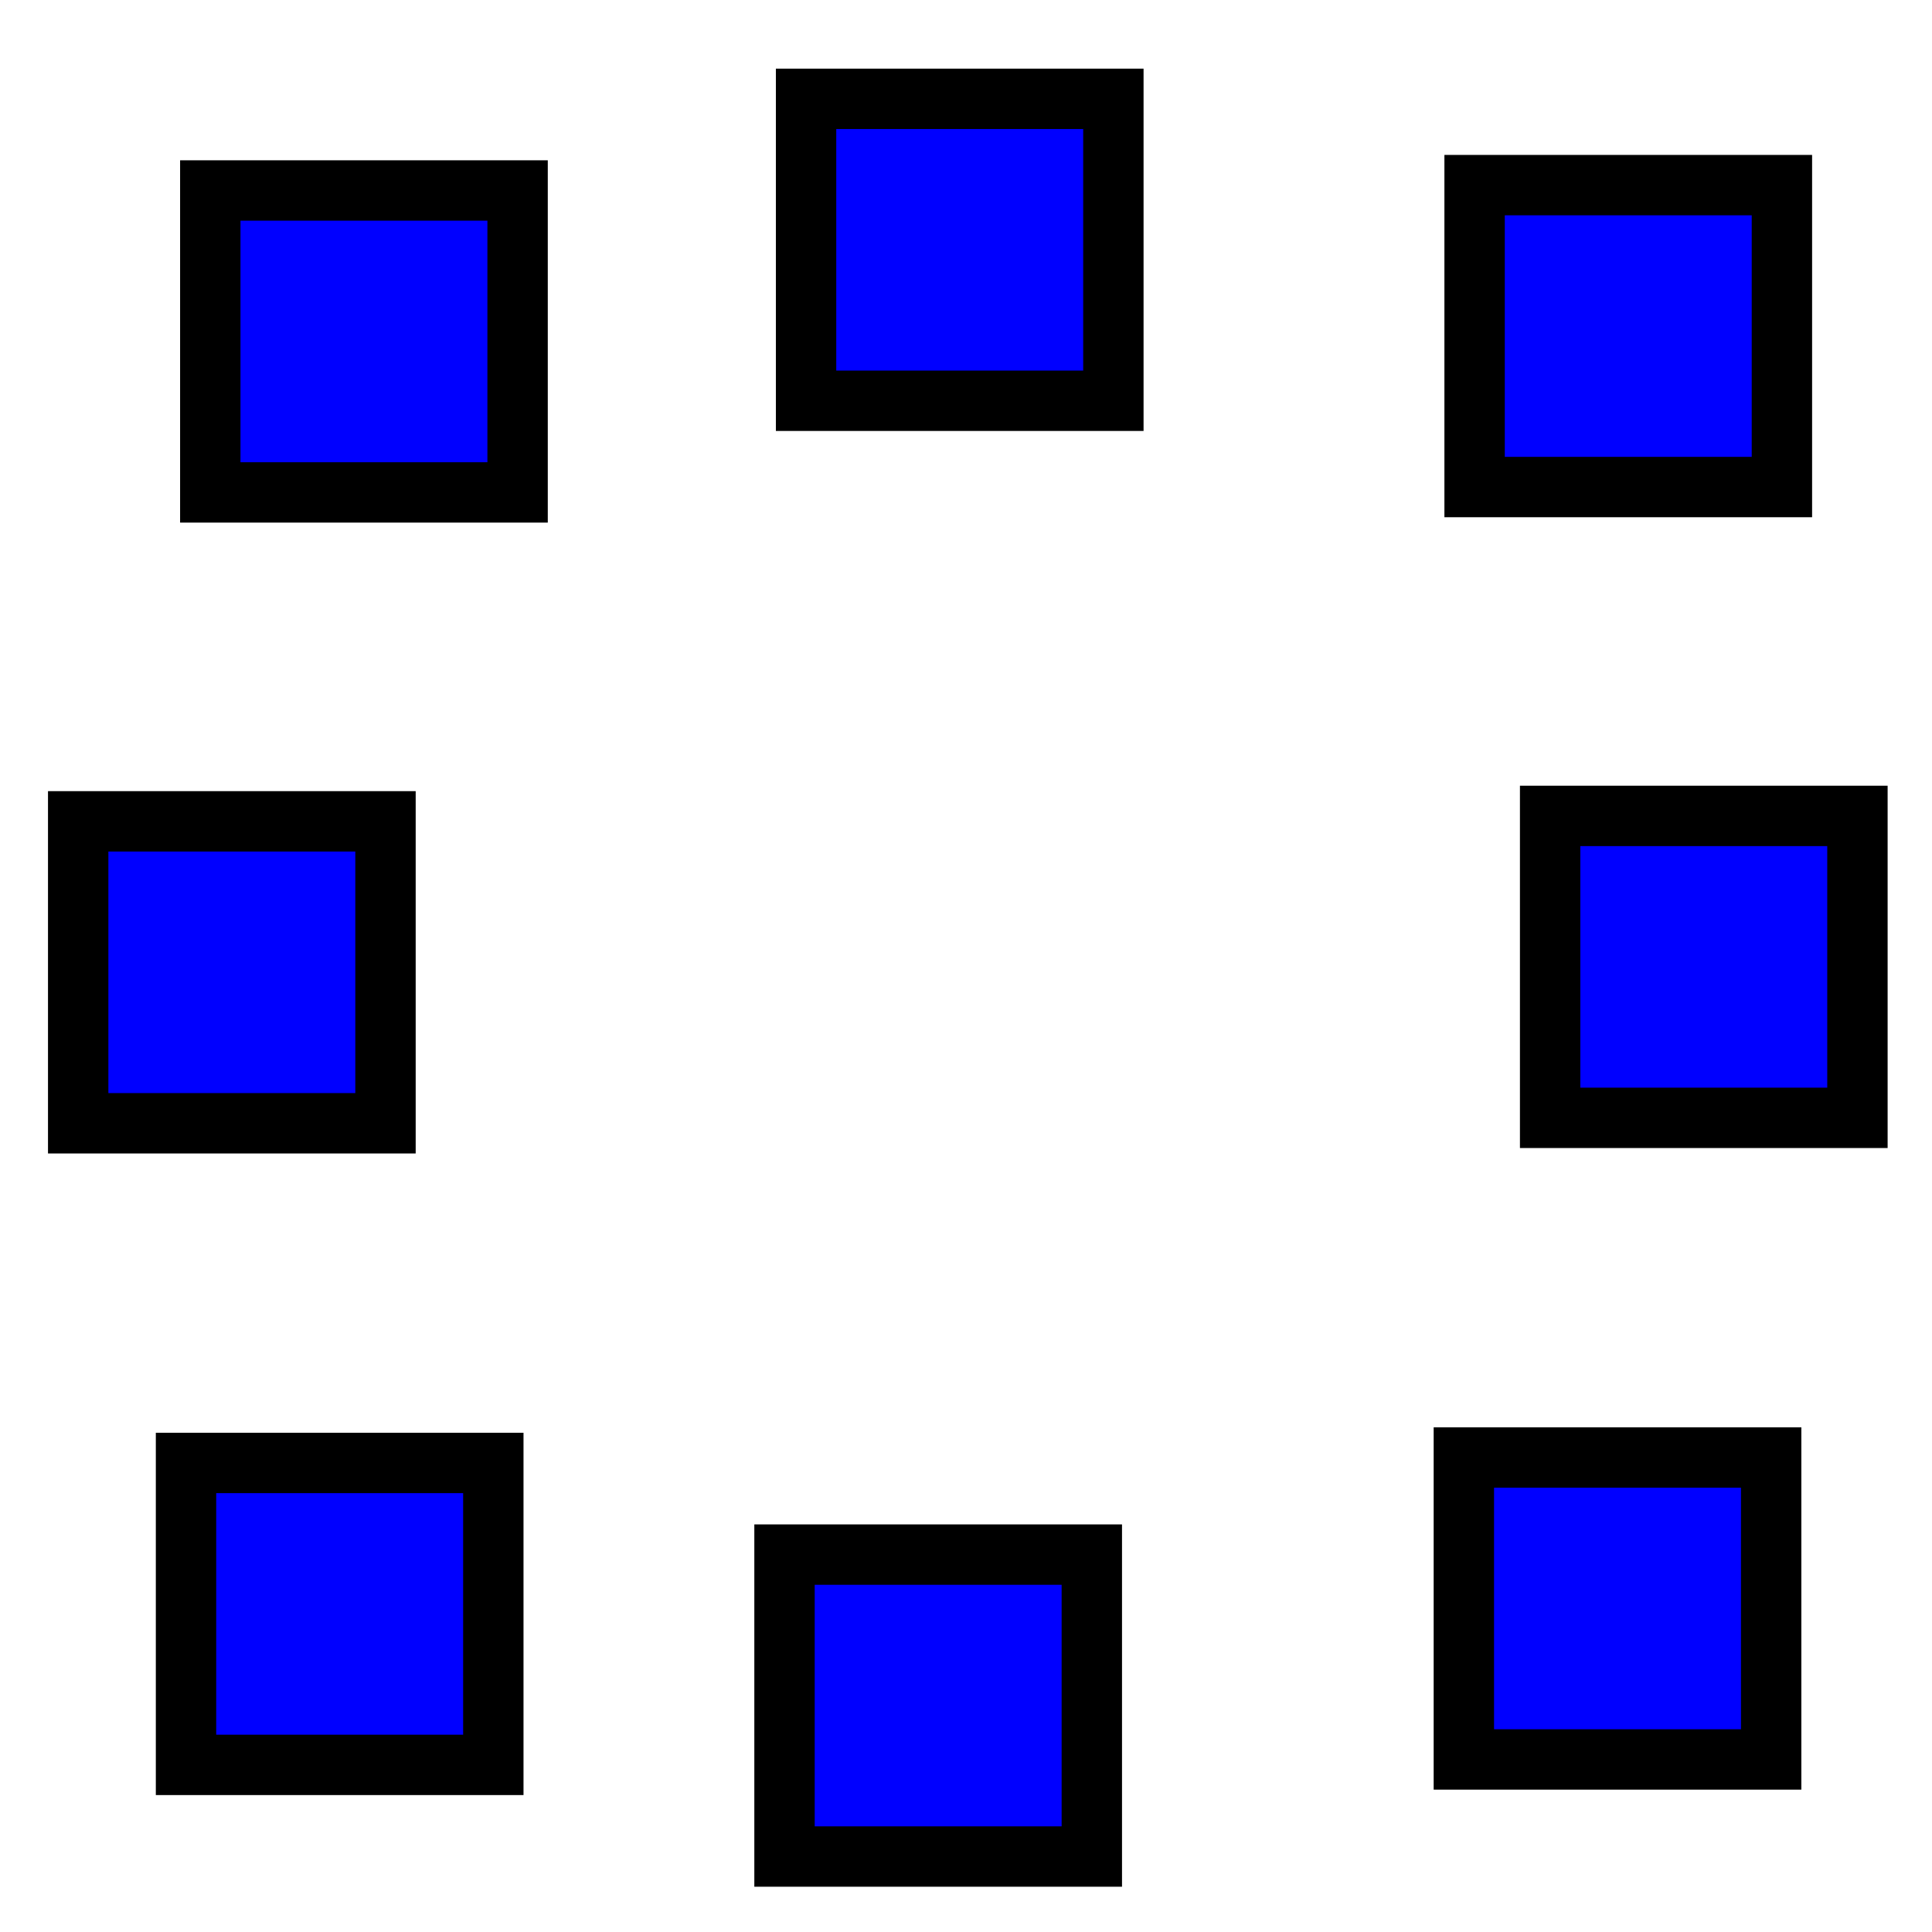
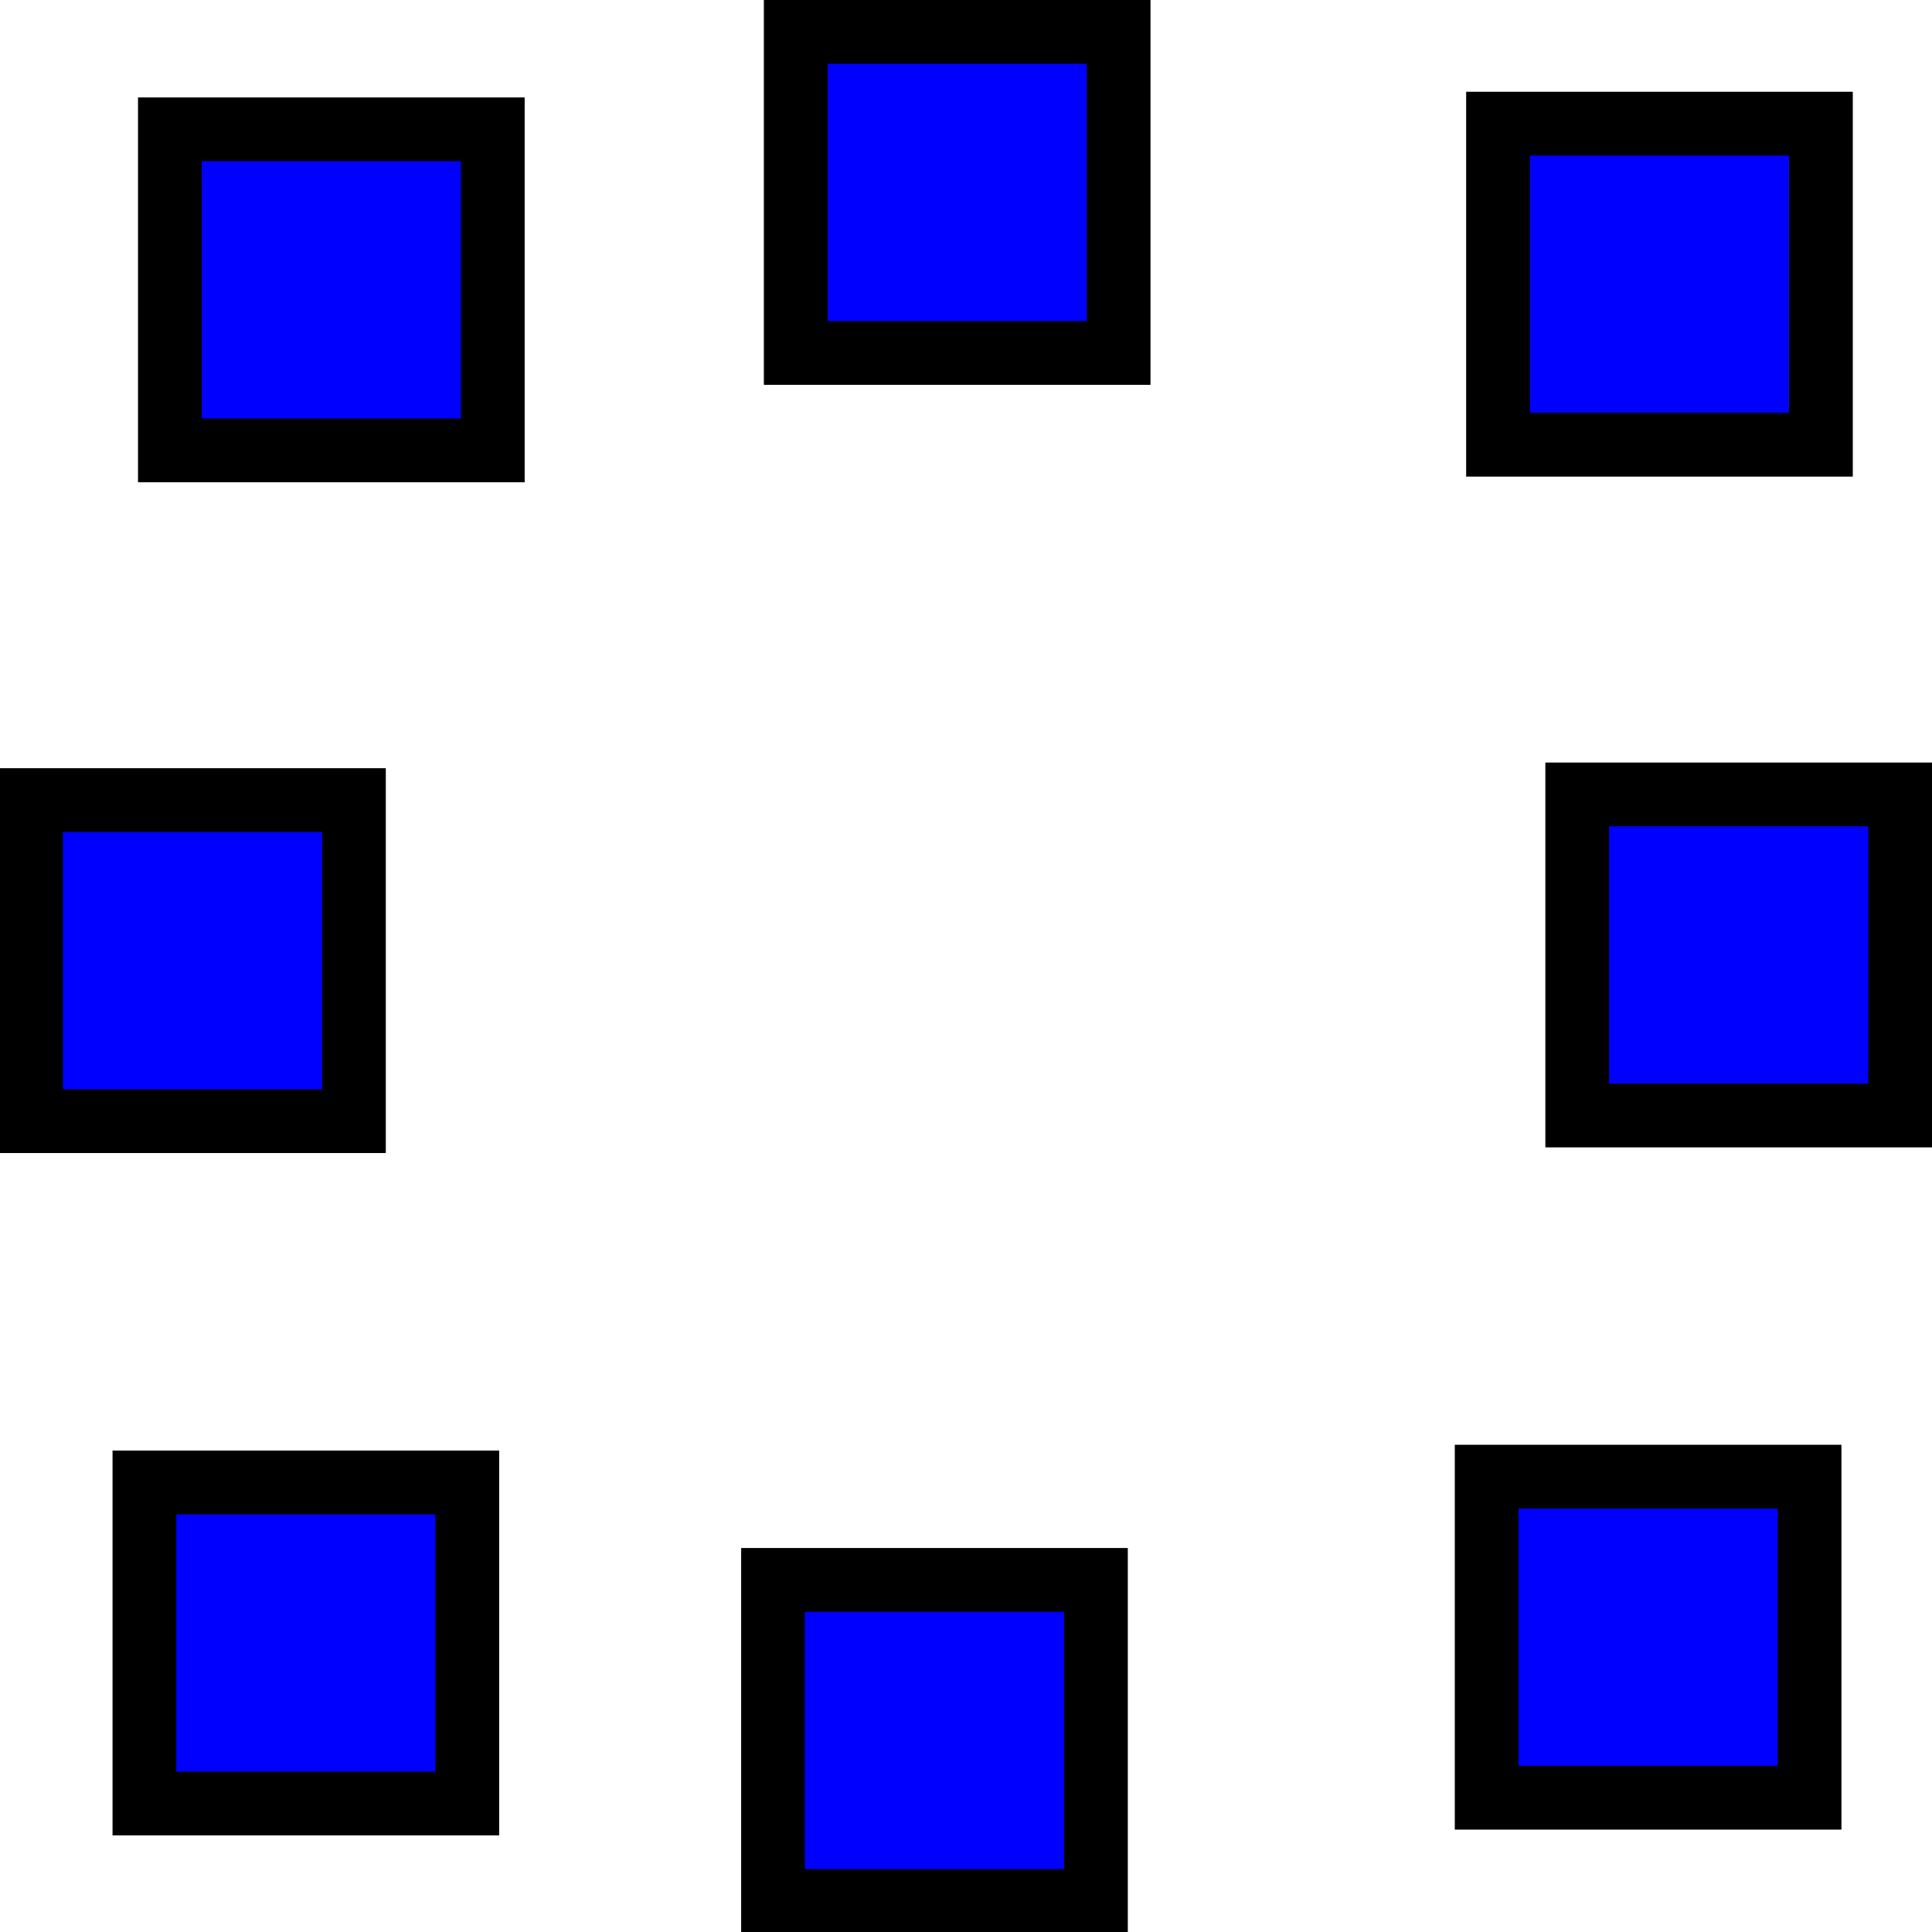
- <svg xmlns="http://www.w3.org/2000/svg" width="32px" height="32px" id="svg2840" version="1.1">
+ <svg xmlns="http://www.w3.org/2000/svg" width="16" height="16" id="svg2840" version="1.1">
  <defs id="defs2842">
    </defs>
-   <g id="layer1">
-     <rect style="fill:#0000ff;fill-rule:evenodd;stroke:#000000;stroke-width:1px;stroke-linecap:butt;stroke-linejoin:miter;stroke-opacity:1" id="rect2866" width="5.09" height="5.001" x="3.483" y="3.155" />
-     <rect style="fill:#0000ff;fill-rule:evenodd;stroke:#000000;stroke-width:1px;stroke-linecap:butt;stroke-linejoin:miter;stroke-opacity:1" id="rect2866-4" width="5.09" height="5.001" x="24.424" y="3.066" />
-     <rect style="fill:#0000ff;fill-rule:evenodd;stroke:#000000;stroke-width:1px;stroke-linecap:butt;stroke-linejoin:miter;stroke-opacity:1" id="rect2866-2" width="5.09" height="5.001" x="25.675" y="13.514" />
-     <rect style="fill:#0000ff;fill-rule:evenodd;stroke:#000000;stroke-width:1px;stroke-linecap:butt;stroke-linejoin:miter;stroke-opacity:1" id="rect2866-42" width="5.09" height="5.001" x="24.246" y="24.141" />
-     <rect style="fill:#0000ff;fill-rule:evenodd;stroke:#000000;stroke-width:1px;stroke-linecap:butt;stroke-linejoin:miter;stroke-opacity:1" id="rect2866-24" width="5.09" height="5.001" x="12.994" y="25.749" />
-     <rect style="fill:#0000ff;fill-rule:evenodd;stroke:#000000;stroke-width:1px;stroke-linecap:butt;stroke-linejoin:miter;stroke-opacity:1" id="rect2866-3" width="5.09" height="5.001" x="3.081" y="24.231" />
-     <rect style="fill:#0000ff;fill-rule:evenodd;stroke:#000000;stroke-width:1px;stroke-linecap:butt;stroke-linejoin:miter;stroke-opacity:1" id="rect2866-6" width="5.09" height="5.001" x="1.295" y="13.604" />
-     <rect style="fill:#0000ff;fill-rule:evenodd;stroke:#000000;stroke-width:1px;stroke-linecap:butt;stroke-linejoin:miter;stroke-opacity:1" id="rect2866-8" width="5.09" height="5.001" x="13.351" y="1.637" />
+   <g id="layer1" transform="translate(0,-16)">
+     <rect style="fill:#0000ff;fill-rule:evenodd;stroke:#000000;stroke-width:0.528px;stroke-linecap:butt;stroke-linejoin:miter;stroke-opacity:1" id="rect2866" width="2.674" height="2.659" x="1.407" y="17.071" />
+     <rect style="fill:#0000ff;fill-rule:evenodd;stroke:#000000;stroke-width:0.528px;stroke-linecap:butt;stroke-linejoin:miter;stroke-opacity:1" id="rect2866-4" width="2.674" height="2.659" x="12.406" y="17.024" />
+     <rect style="fill:#0000ff;fill-rule:evenodd;stroke:#000000;stroke-width:0.528px;stroke-linecap:butt;stroke-linejoin:miter;stroke-opacity:1" id="rect2866-2" width="2.674" height="2.659" x="13.062" y="22.579" />
+     <rect style="fill:#0000ff;fill-rule:evenodd;stroke:#000000;stroke-width:0.528px;stroke-linecap:butt;stroke-linejoin:miter;stroke-opacity:1" id="rect2866-42" width="2.674" height="2.659" x="12.312" y="28.229" />
+     <rect style="fill:#0000ff;fill-rule:evenodd;stroke:#000000;stroke-width:0.528px;stroke-linecap:butt;stroke-linejoin:miter;stroke-opacity:1" id="rect2866-24" width="2.674" height="2.659" x="6.402" y="29.084" />
+     <rect style="fill:#0000ff;fill-rule:evenodd;stroke:#000000;stroke-width:0.528px;stroke-linecap:butt;stroke-linejoin:miter;stroke-opacity:1" id="rect2866-3" width="2.674" height="2.659" x="1.196" y="28.277" />
+     <rect style="fill:#0000ff;fill-rule:evenodd;stroke:#000000;stroke-width:0.528px;stroke-linecap:butt;stroke-linejoin:miter;stroke-opacity:1" id="rect2866-6" width="2.674" height="2.659" x="0.257" y="22.626" />
+     <rect style="fill:#0000ff;fill-rule:evenodd;stroke:#000000;stroke-width:0.528px;stroke-linecap:butt;stroke-linejoin:miter;stroke-opacity:1" id="rect2866-8" width="2.674" height="2.659" x="6.59" y="16.264" />
  </g>
</svg>
